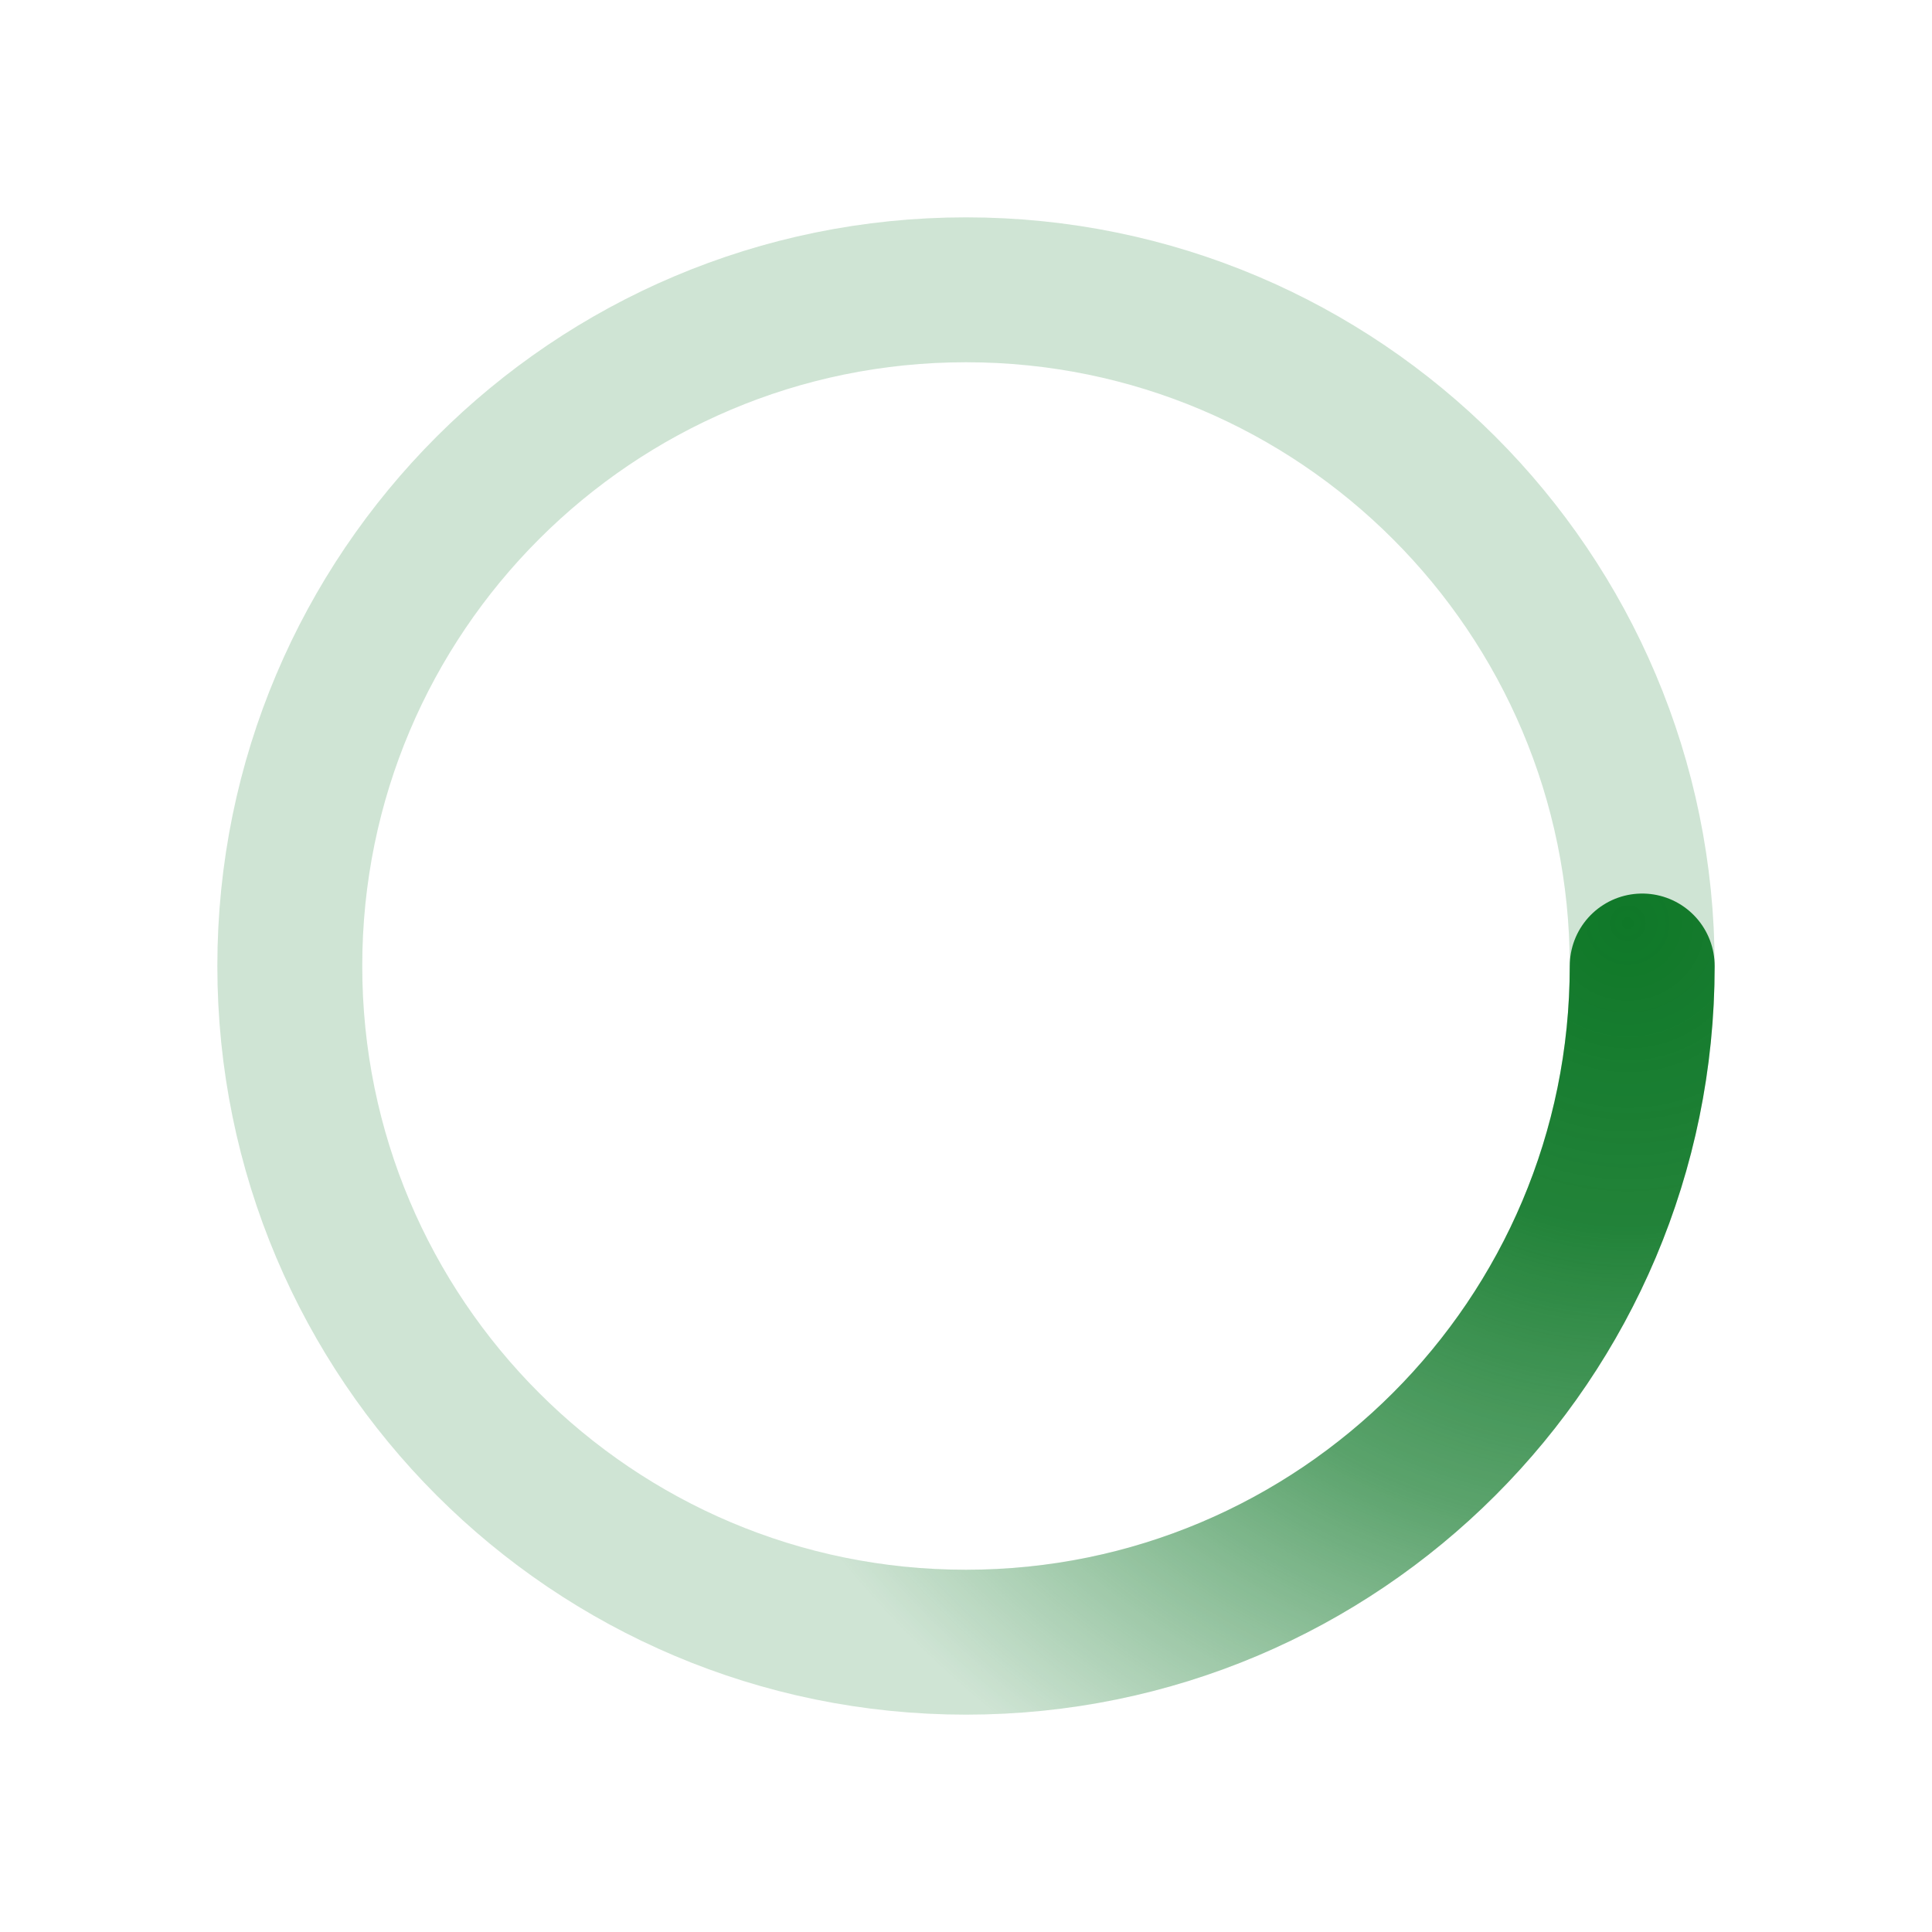
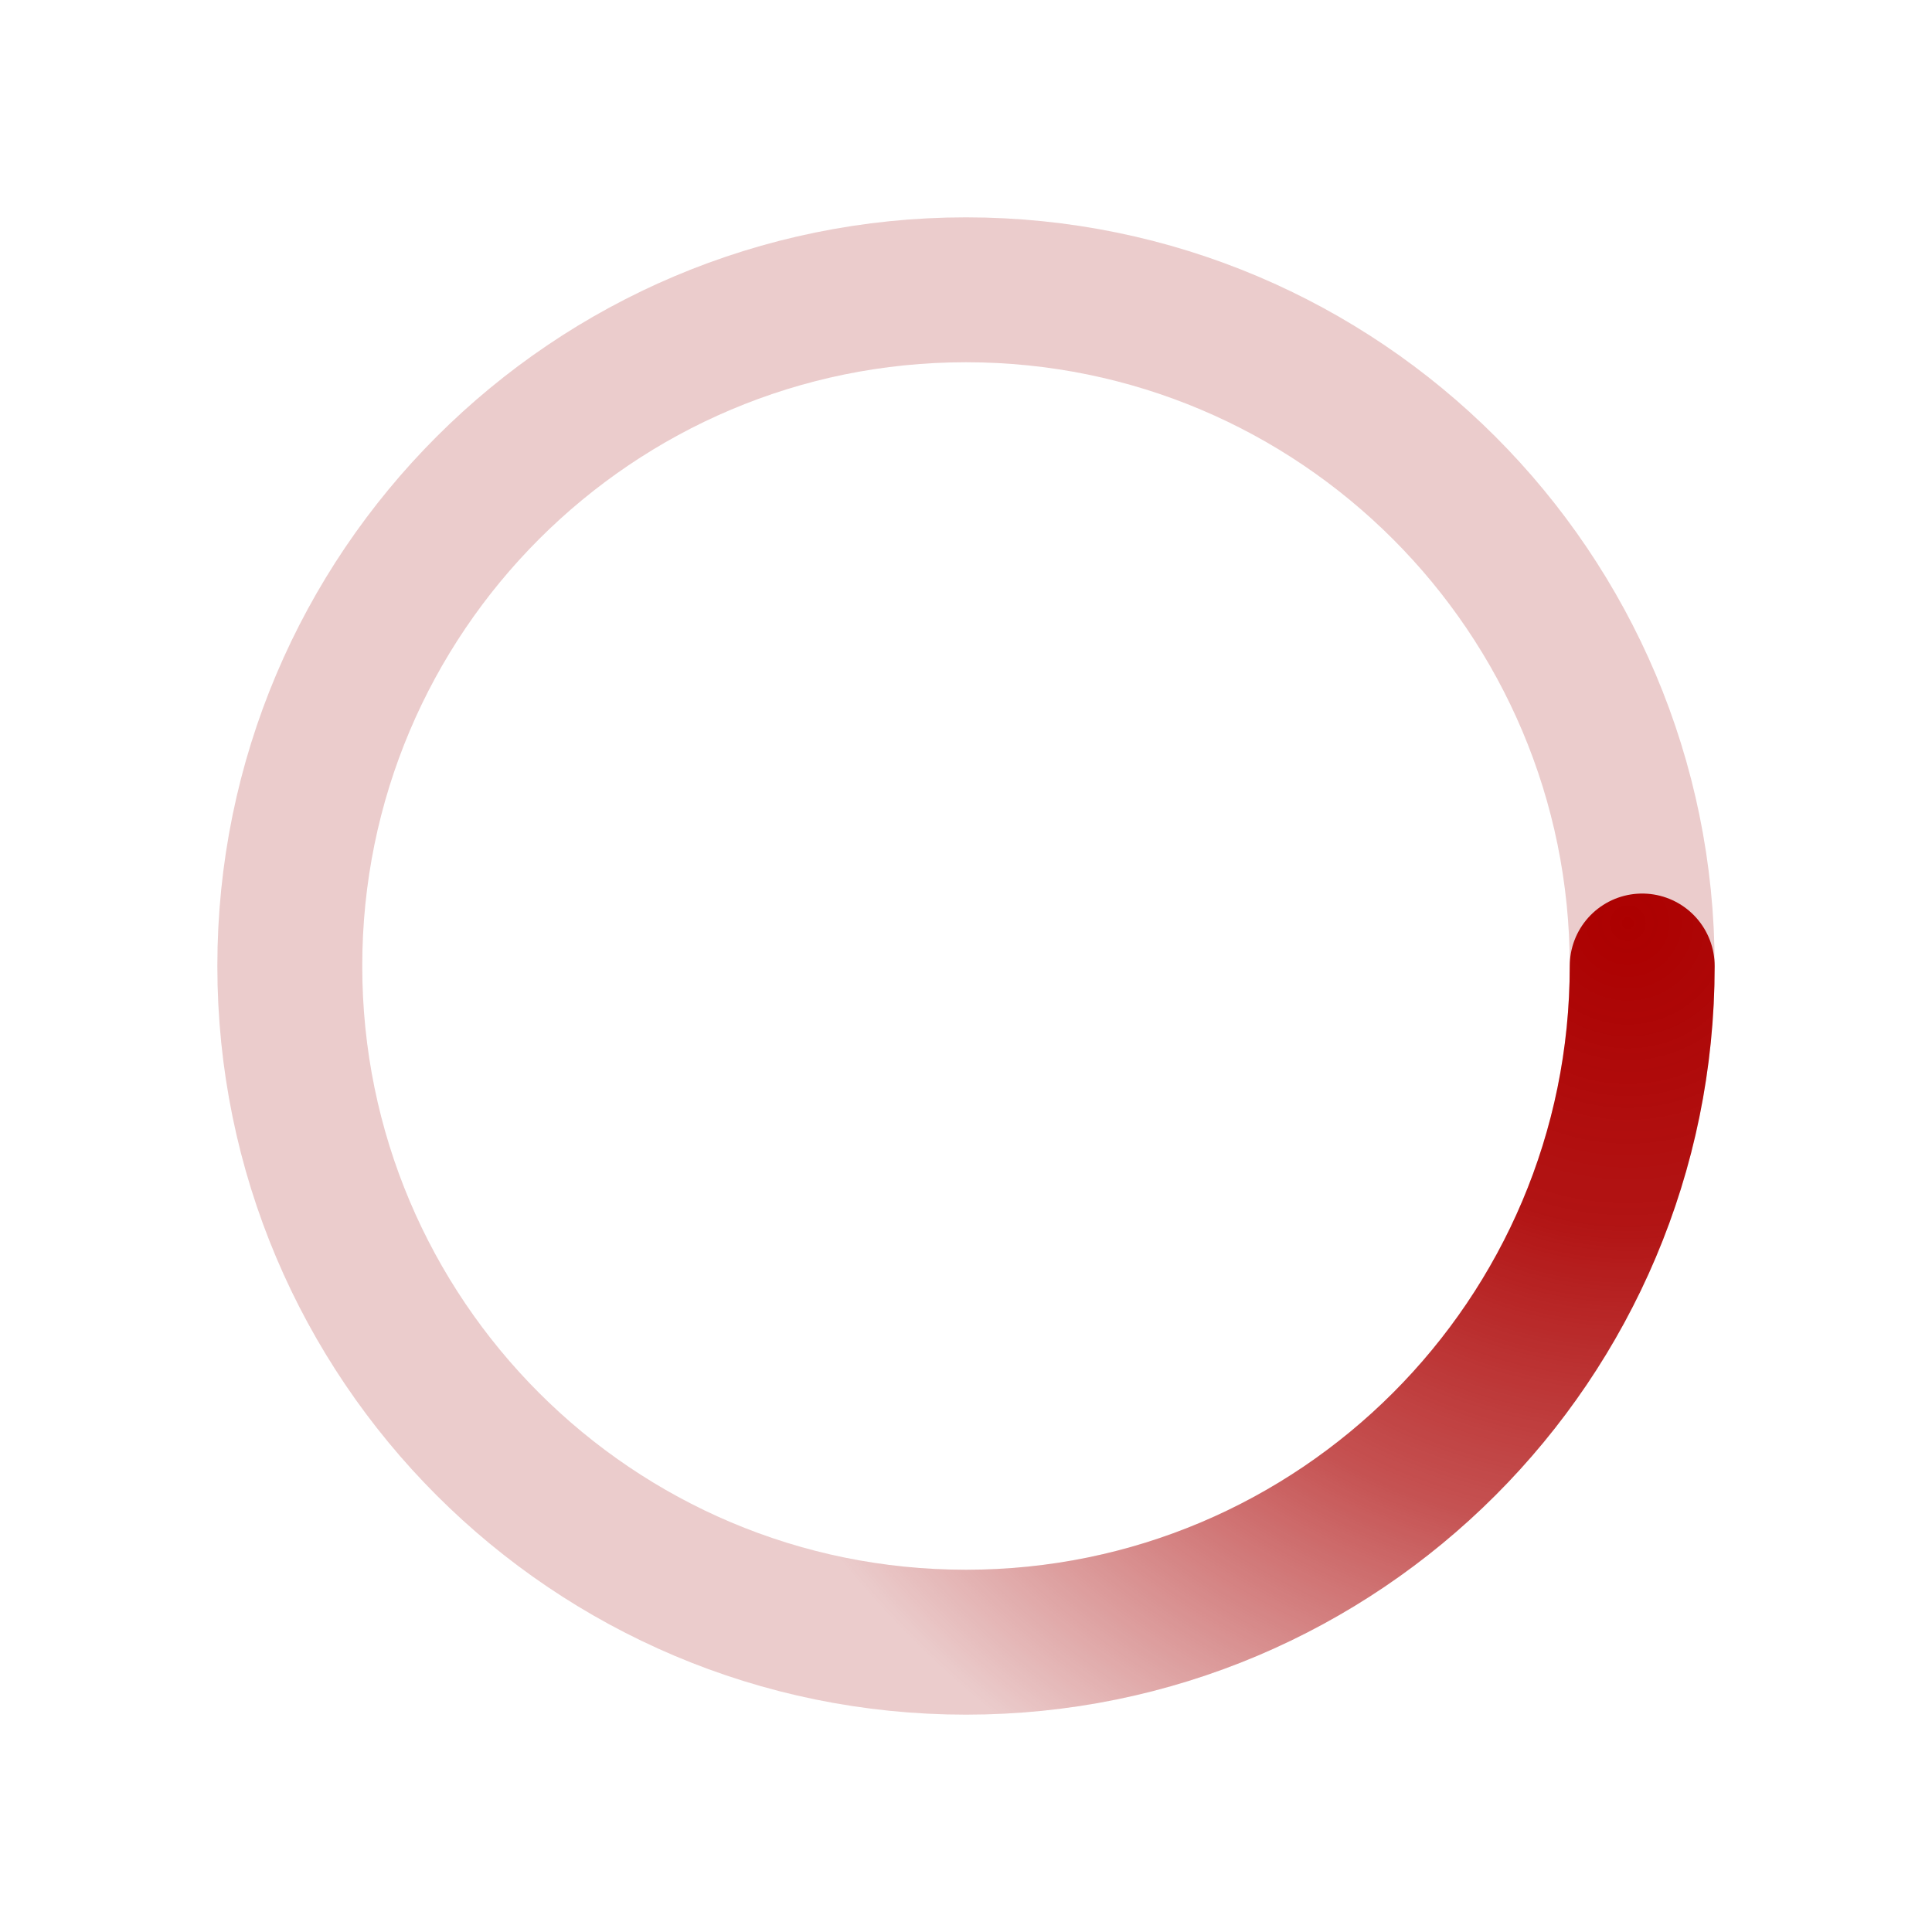
<svg xmlns="http://www.w3.org/2000/svg" viewBox="0 0 200 200">
  <radialGradient id="a17" cx=".66" fx=".66" cy=".312" fy=".312" gradientTransform="scale(1.5)">
-     <stop offset="0" stop-color="#0F7828" />
-     <stop offset=".3" stop-color="#0F7828" stop-opacity=".9" />
-     <stop offset=".6" stop-color="#0F7828" stop-opacity=".6" />
-     <stop offset=".8" stop-color="#0F7828" stop-opacity=".3" />
-     <stop offset="1" stop-color="#0F7828" stop-opacity="0" />
+     <stop offset="0" stop-color="#b00000" />
+     <stop offset=".3" stop-color="#b00000" stop-opacity=".9" />
+     <stop offset=".6" stop-color="#b00000" stop-opacity=".6" />
+     <stop offset=".8" stop-color="#b00000" stop-opacity=".3" />
+     <stop offset="1" stop-color="#b00000" stop-opacity="0" />
  </radialGradient>
  <circle transform-origin="center" fill="none" stroke="url(#a17)" stroke-width="15" stroke-linecap="round" stroke-dasharray="200 1000" stroke-dashoffset="0" cx="100" cy="100" r="70">
-     <animateTransform type="rotate" attributeName="transform" calcMode="spline" dur="2" values="360;0" keyTimes="0;1" keySplines="0 0 1 1" repeatCount="indefinite" />
+     <animateTransform type="rotate" attributeName="transform" calcMode="spline" dur="1" values="360;0" keyTimes="0;1" keySplines="0 0 1 1" repeatCount="indefinite" />
  </circle>
-   <circle transform-origin="center" fill="none" opacity=".2" stroke="#0F7828" stroke-width="15" stroke-linecap="round" cx="100" cy="100" r="70" />
+   <circle transform-origin="center" fill="none" opacity=".2" stroke="#990000" stroke-width="15" stroke-linecap="round" cx="100" cy="100" r="70" />
</svg>
